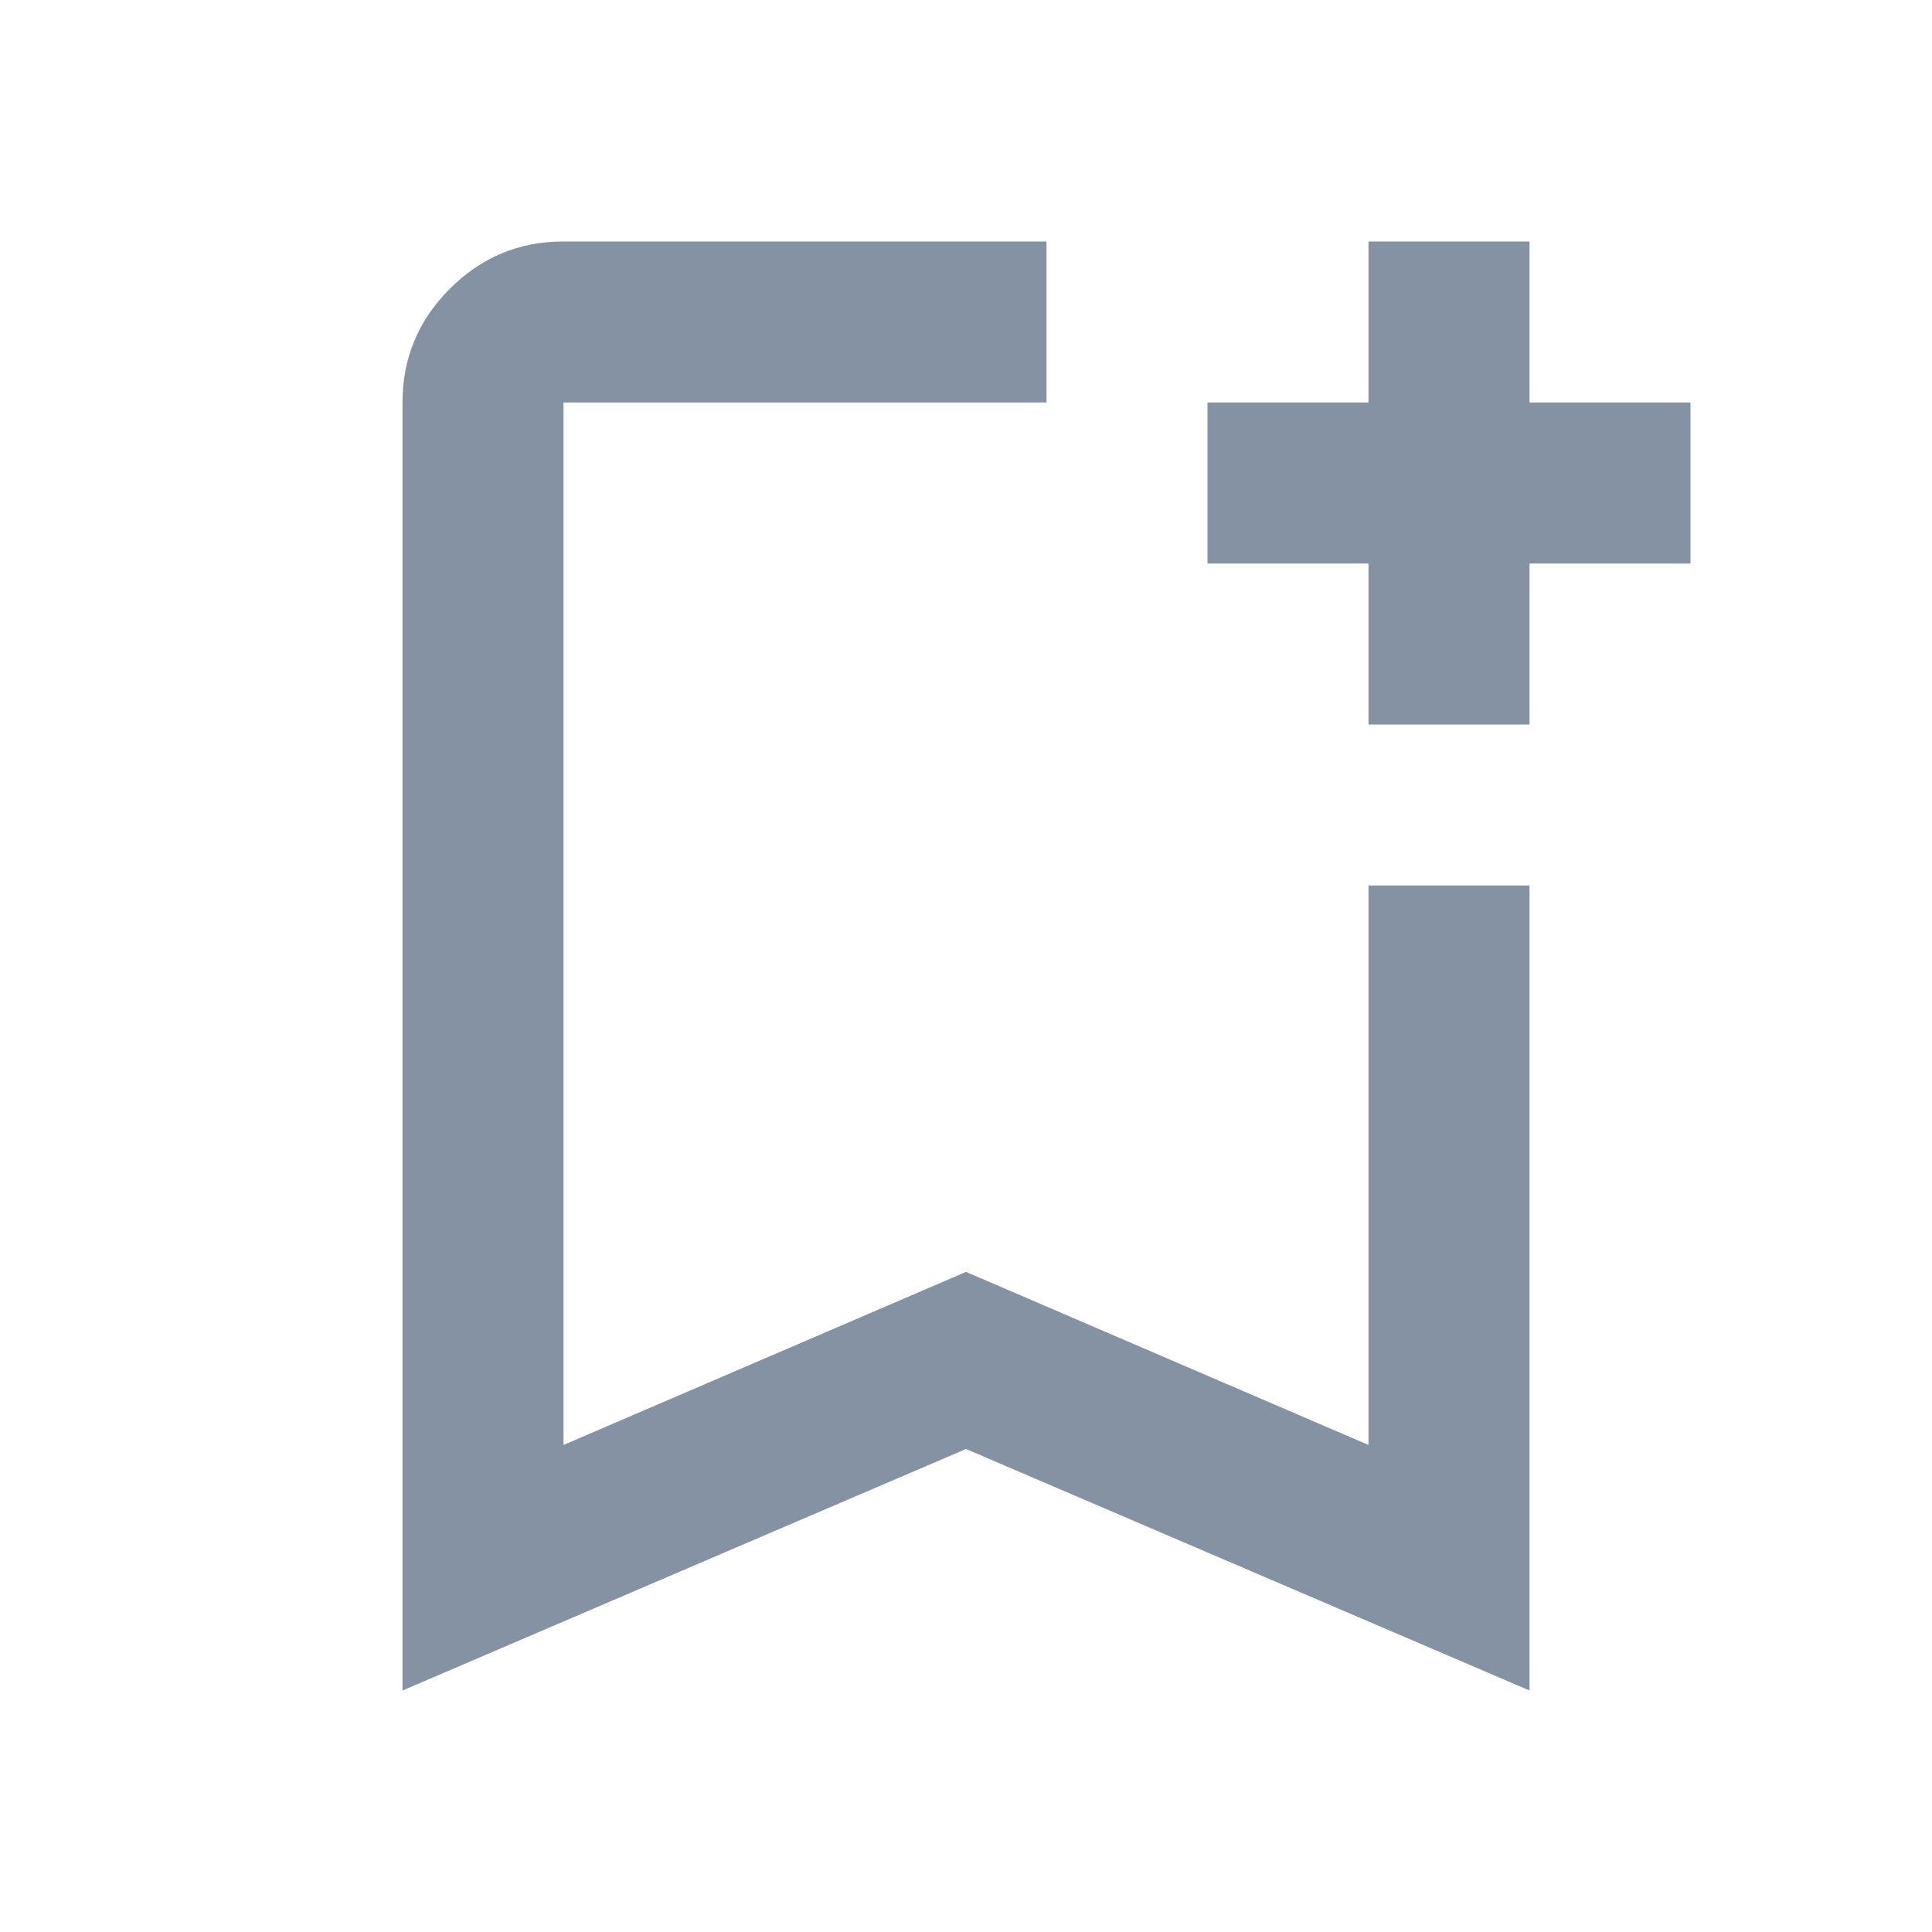
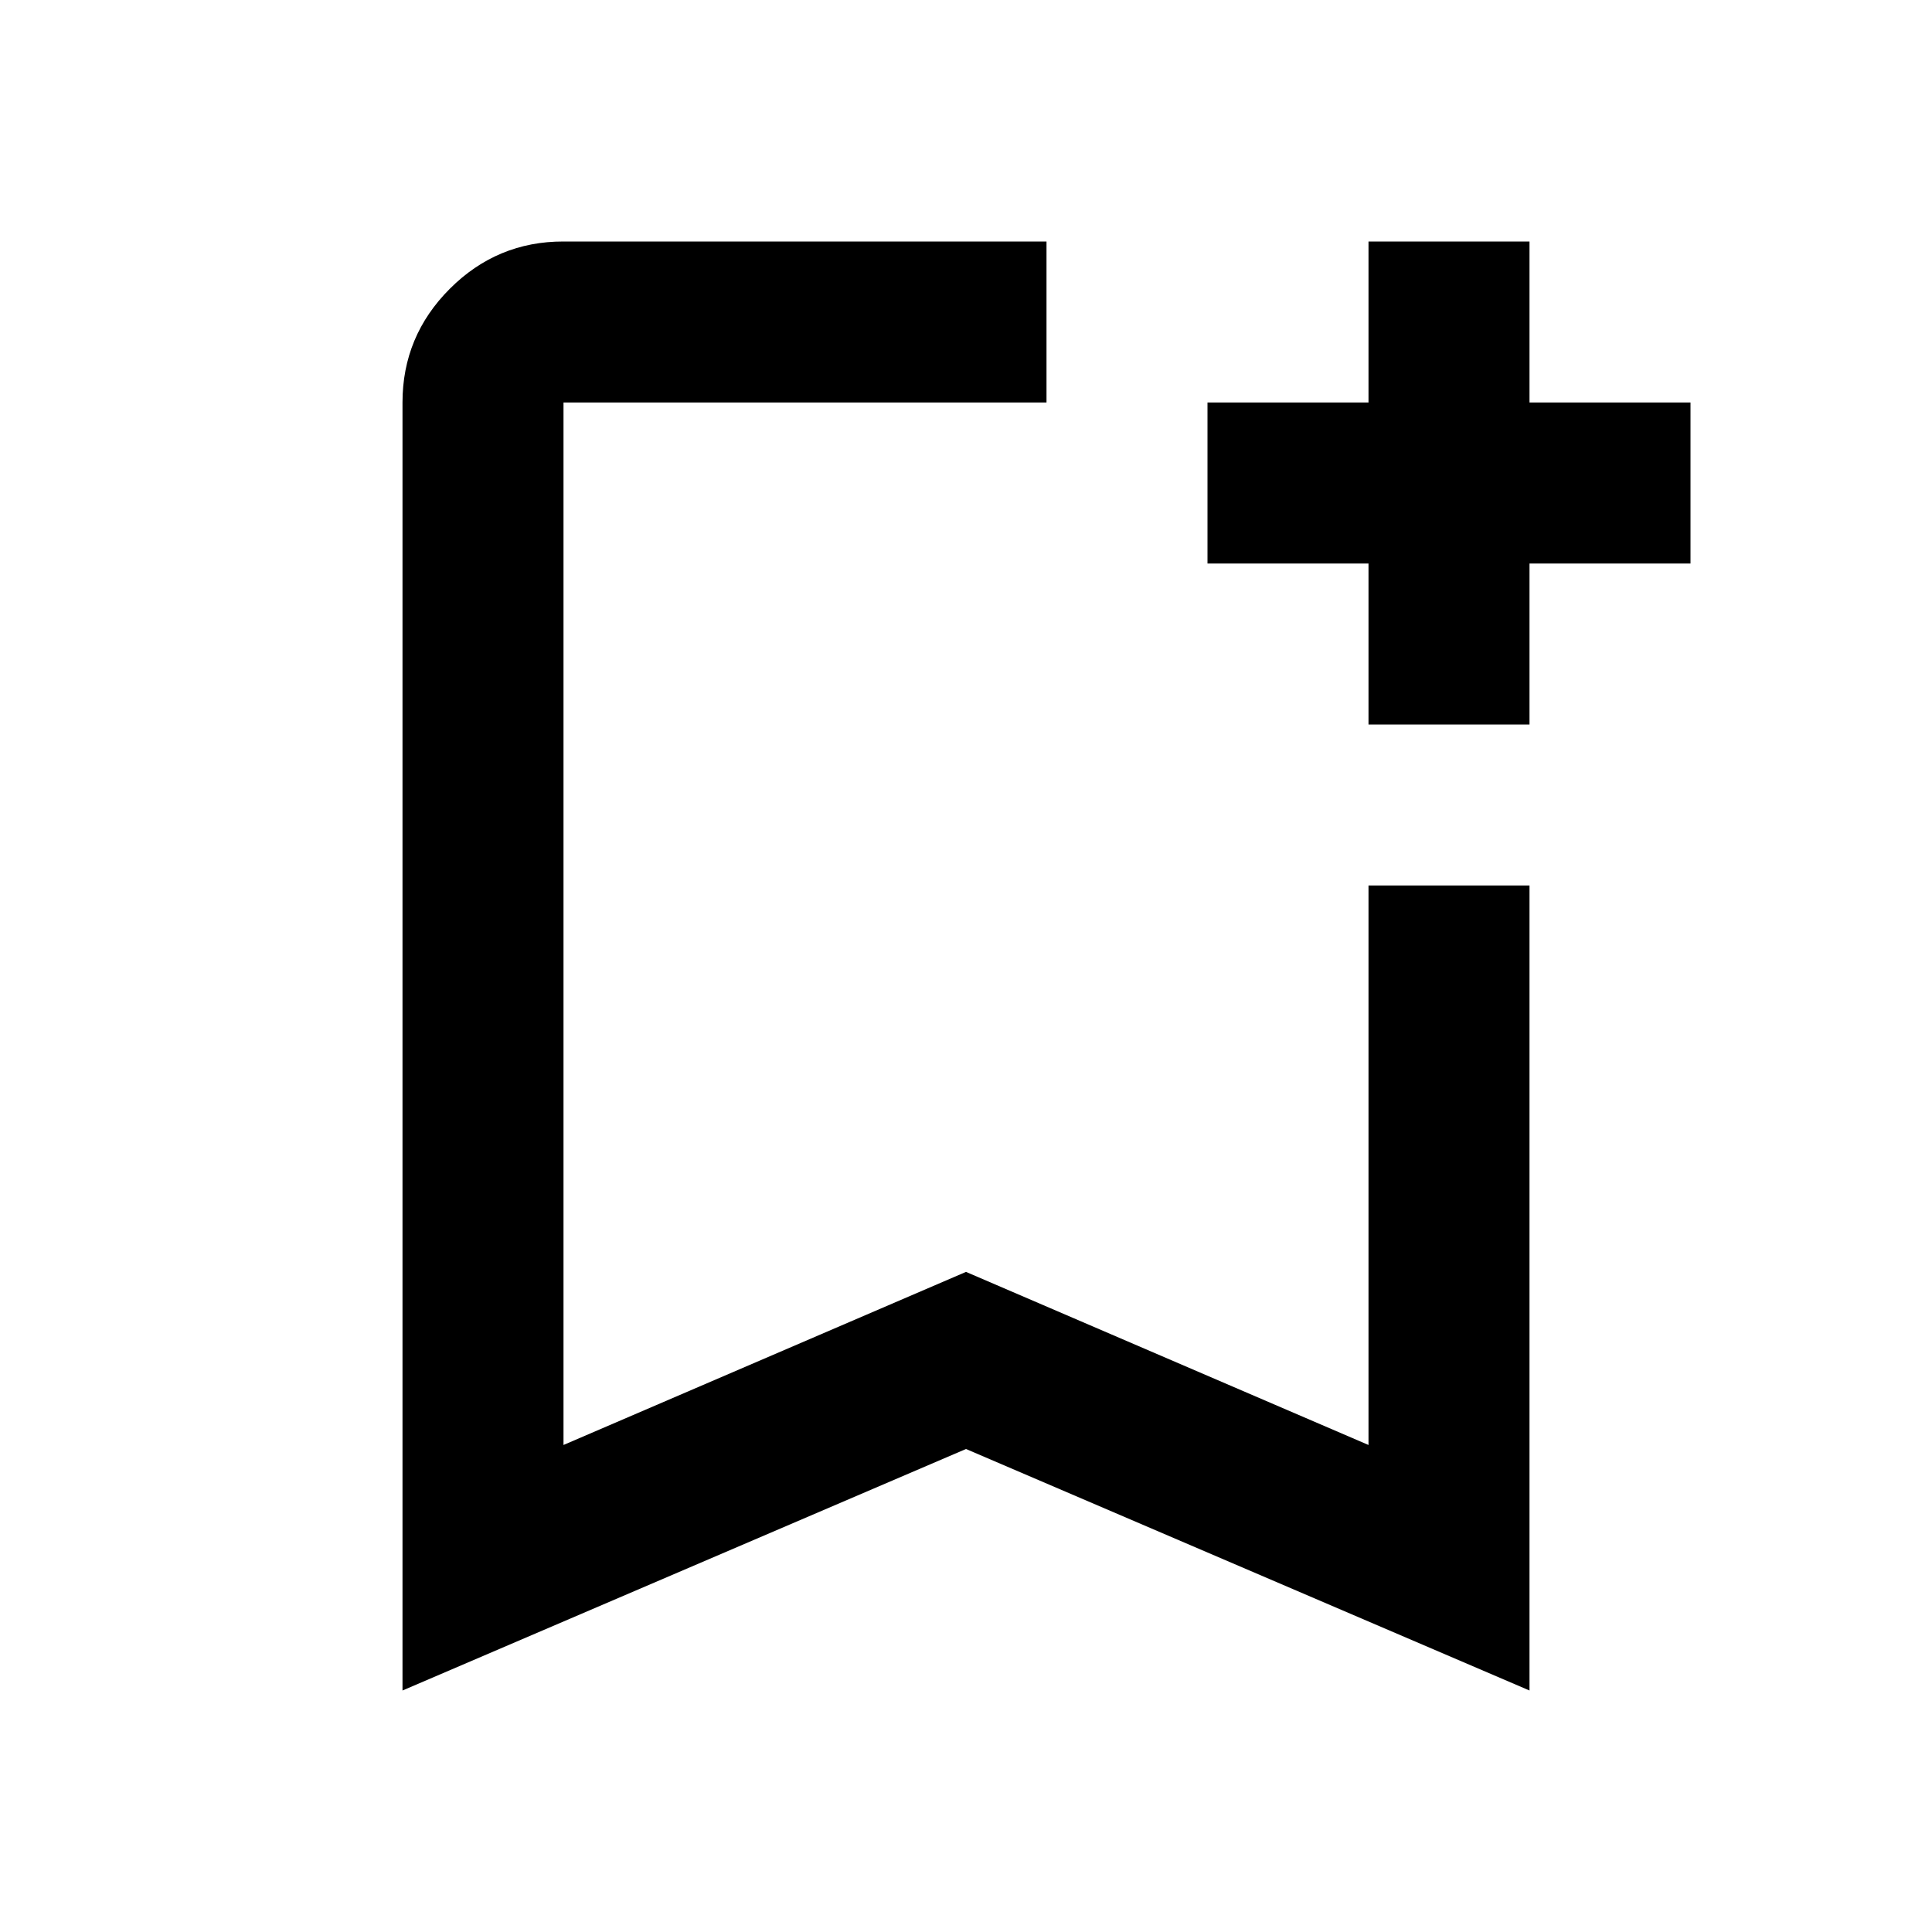
<svg xmlns="http://www.w3.org/2000/svg" width="24" height="24" viewBox="0 0 24 24" fill="none">
  <g id="material-symbols:bookmark-add-outline">
-     <path id="Vector" d="M5 21V5C5 4.45 5.196 3.979 5.588 3.587C5.98 3.195 6.451 2.999 7 3H13V5H7V17.95L12 15.8L17 17.95V11H19V21L12 18L5 21ZM17 9V7H15V5H17V3H19V5H21V7H19V9H17Z" fill="#8592A3" />
+     <path id="Vector" d="M5 21V5C5 4.45 5.196 3.979 5.588 3.587C5.98 3.195 6.451 2.999 7 3H13V5H7V17.95L12 15.8L17 17.95V11H19V21L12 18L5 21ZM17 9V7H15V5H17V3H19V5H21V7H19V9H17Z" fill="currentcolor" />
  </g>
</svg>
